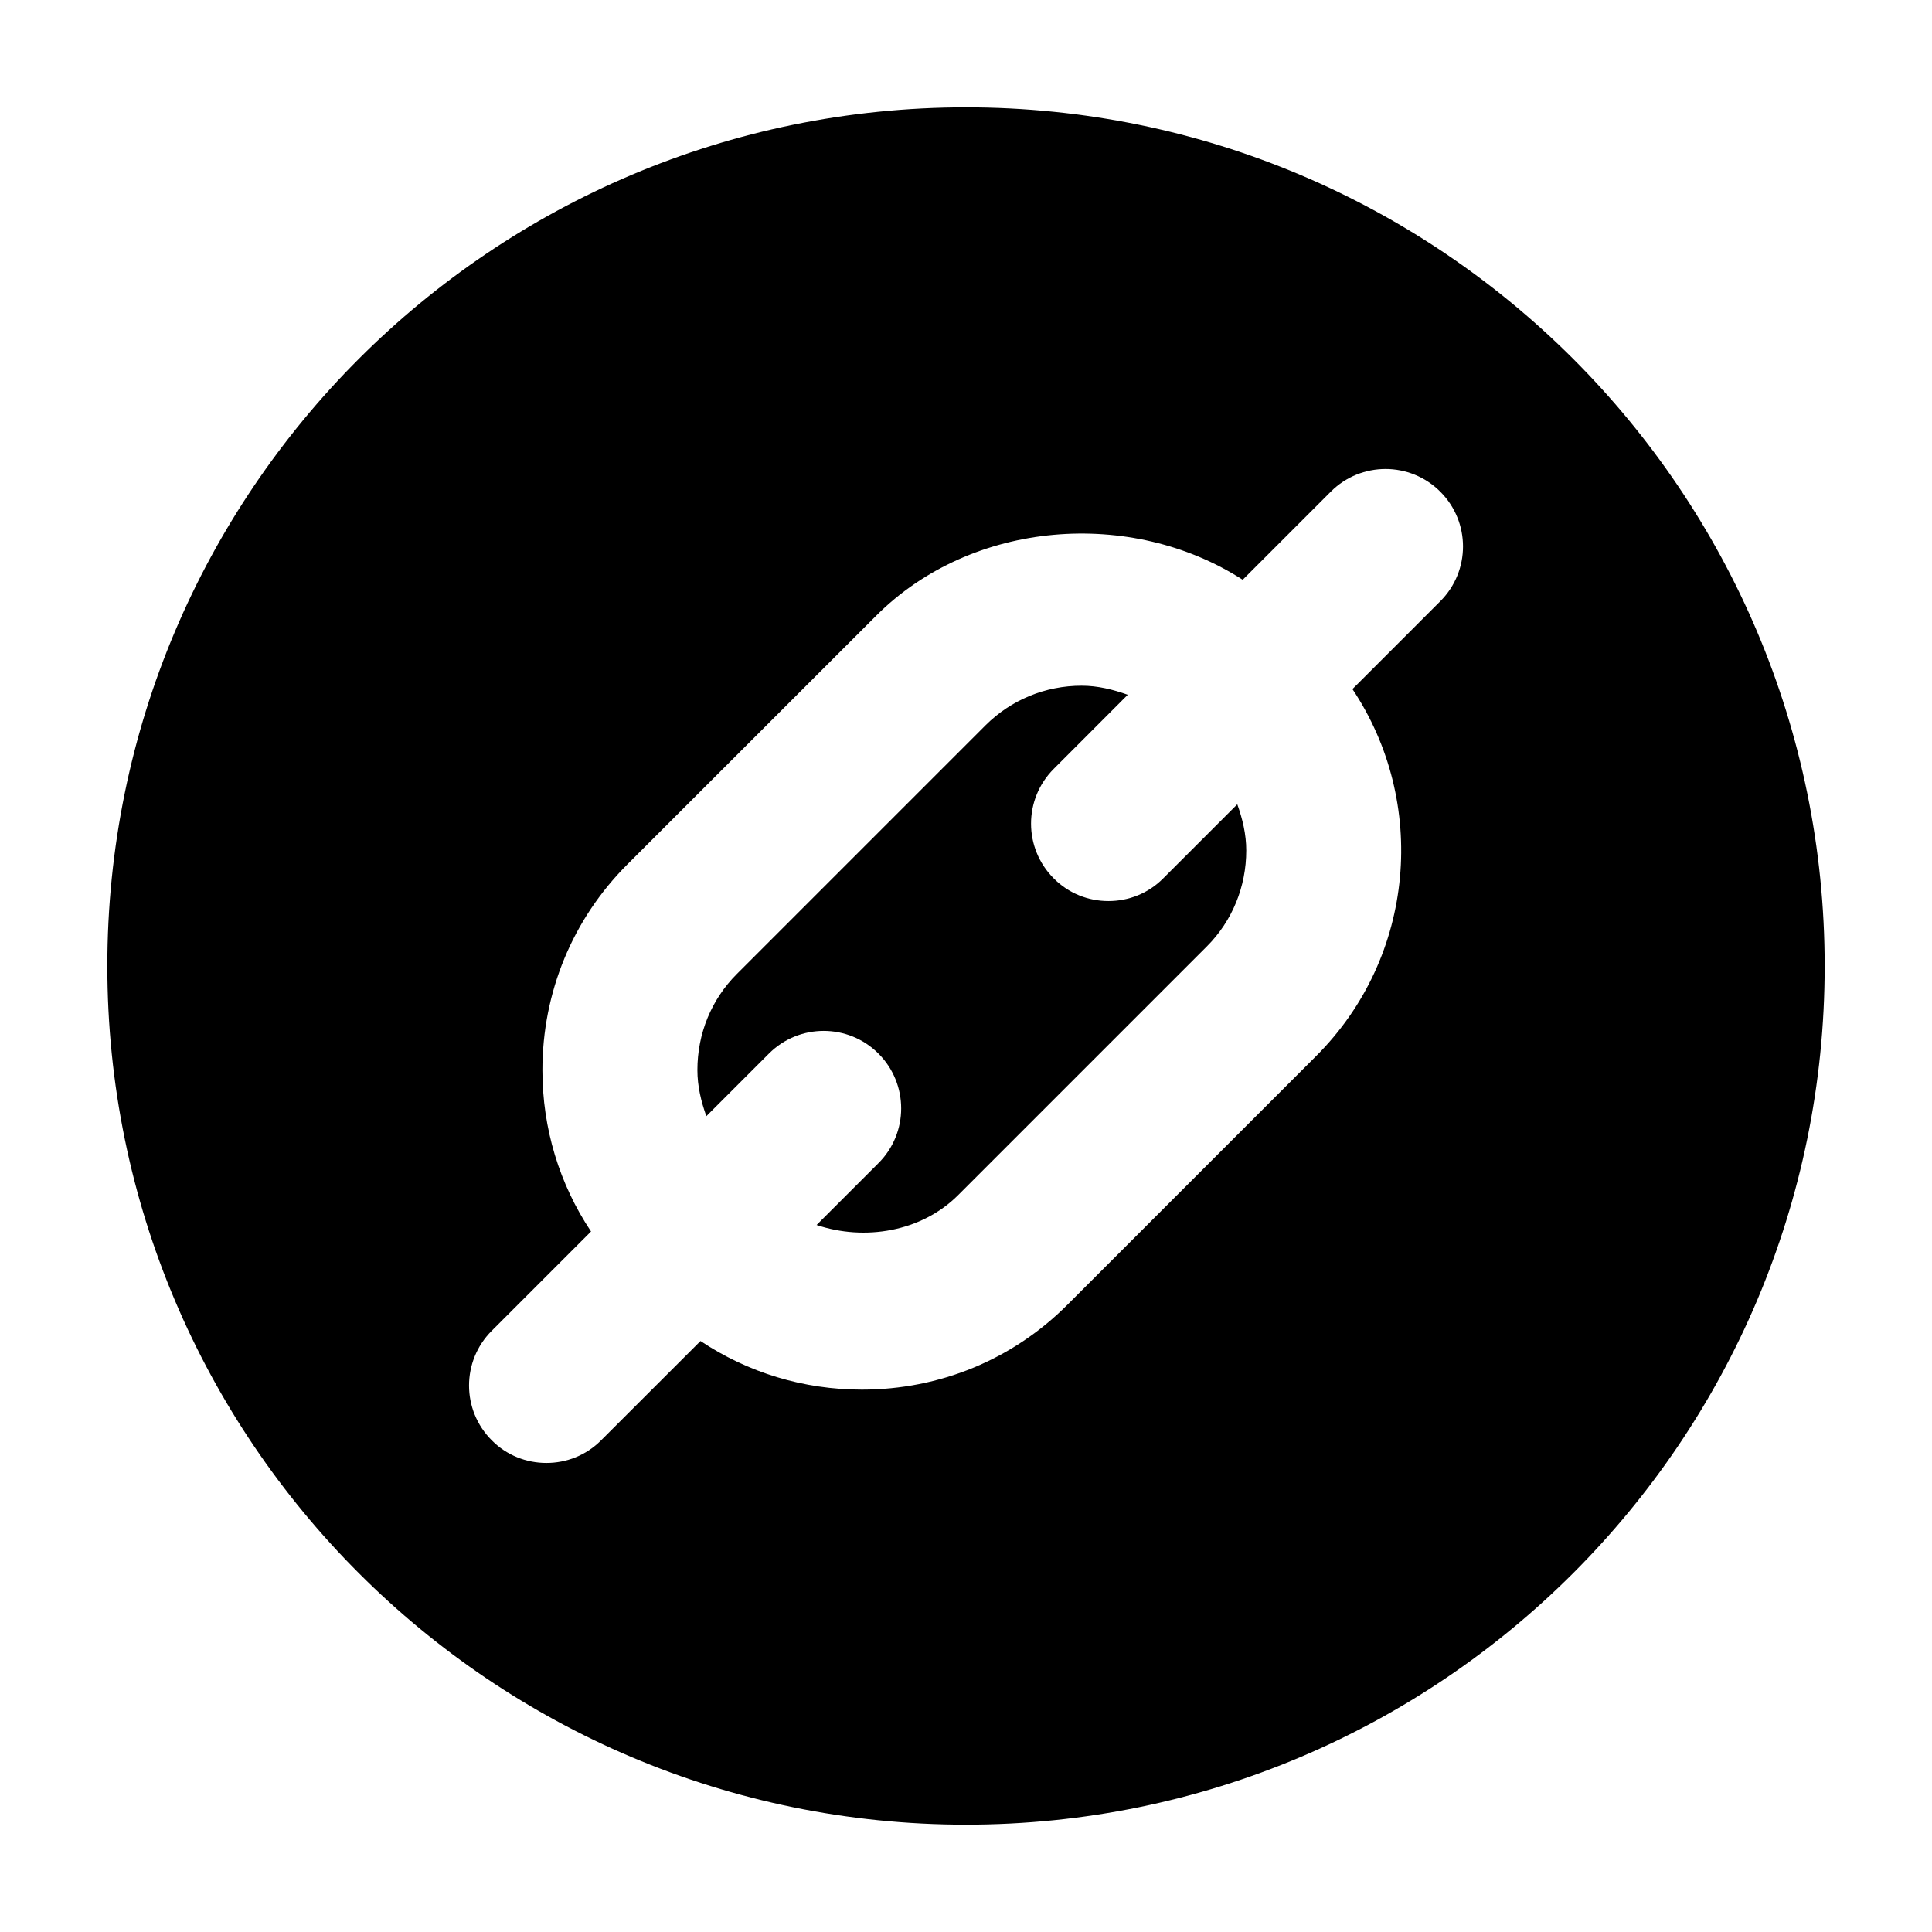
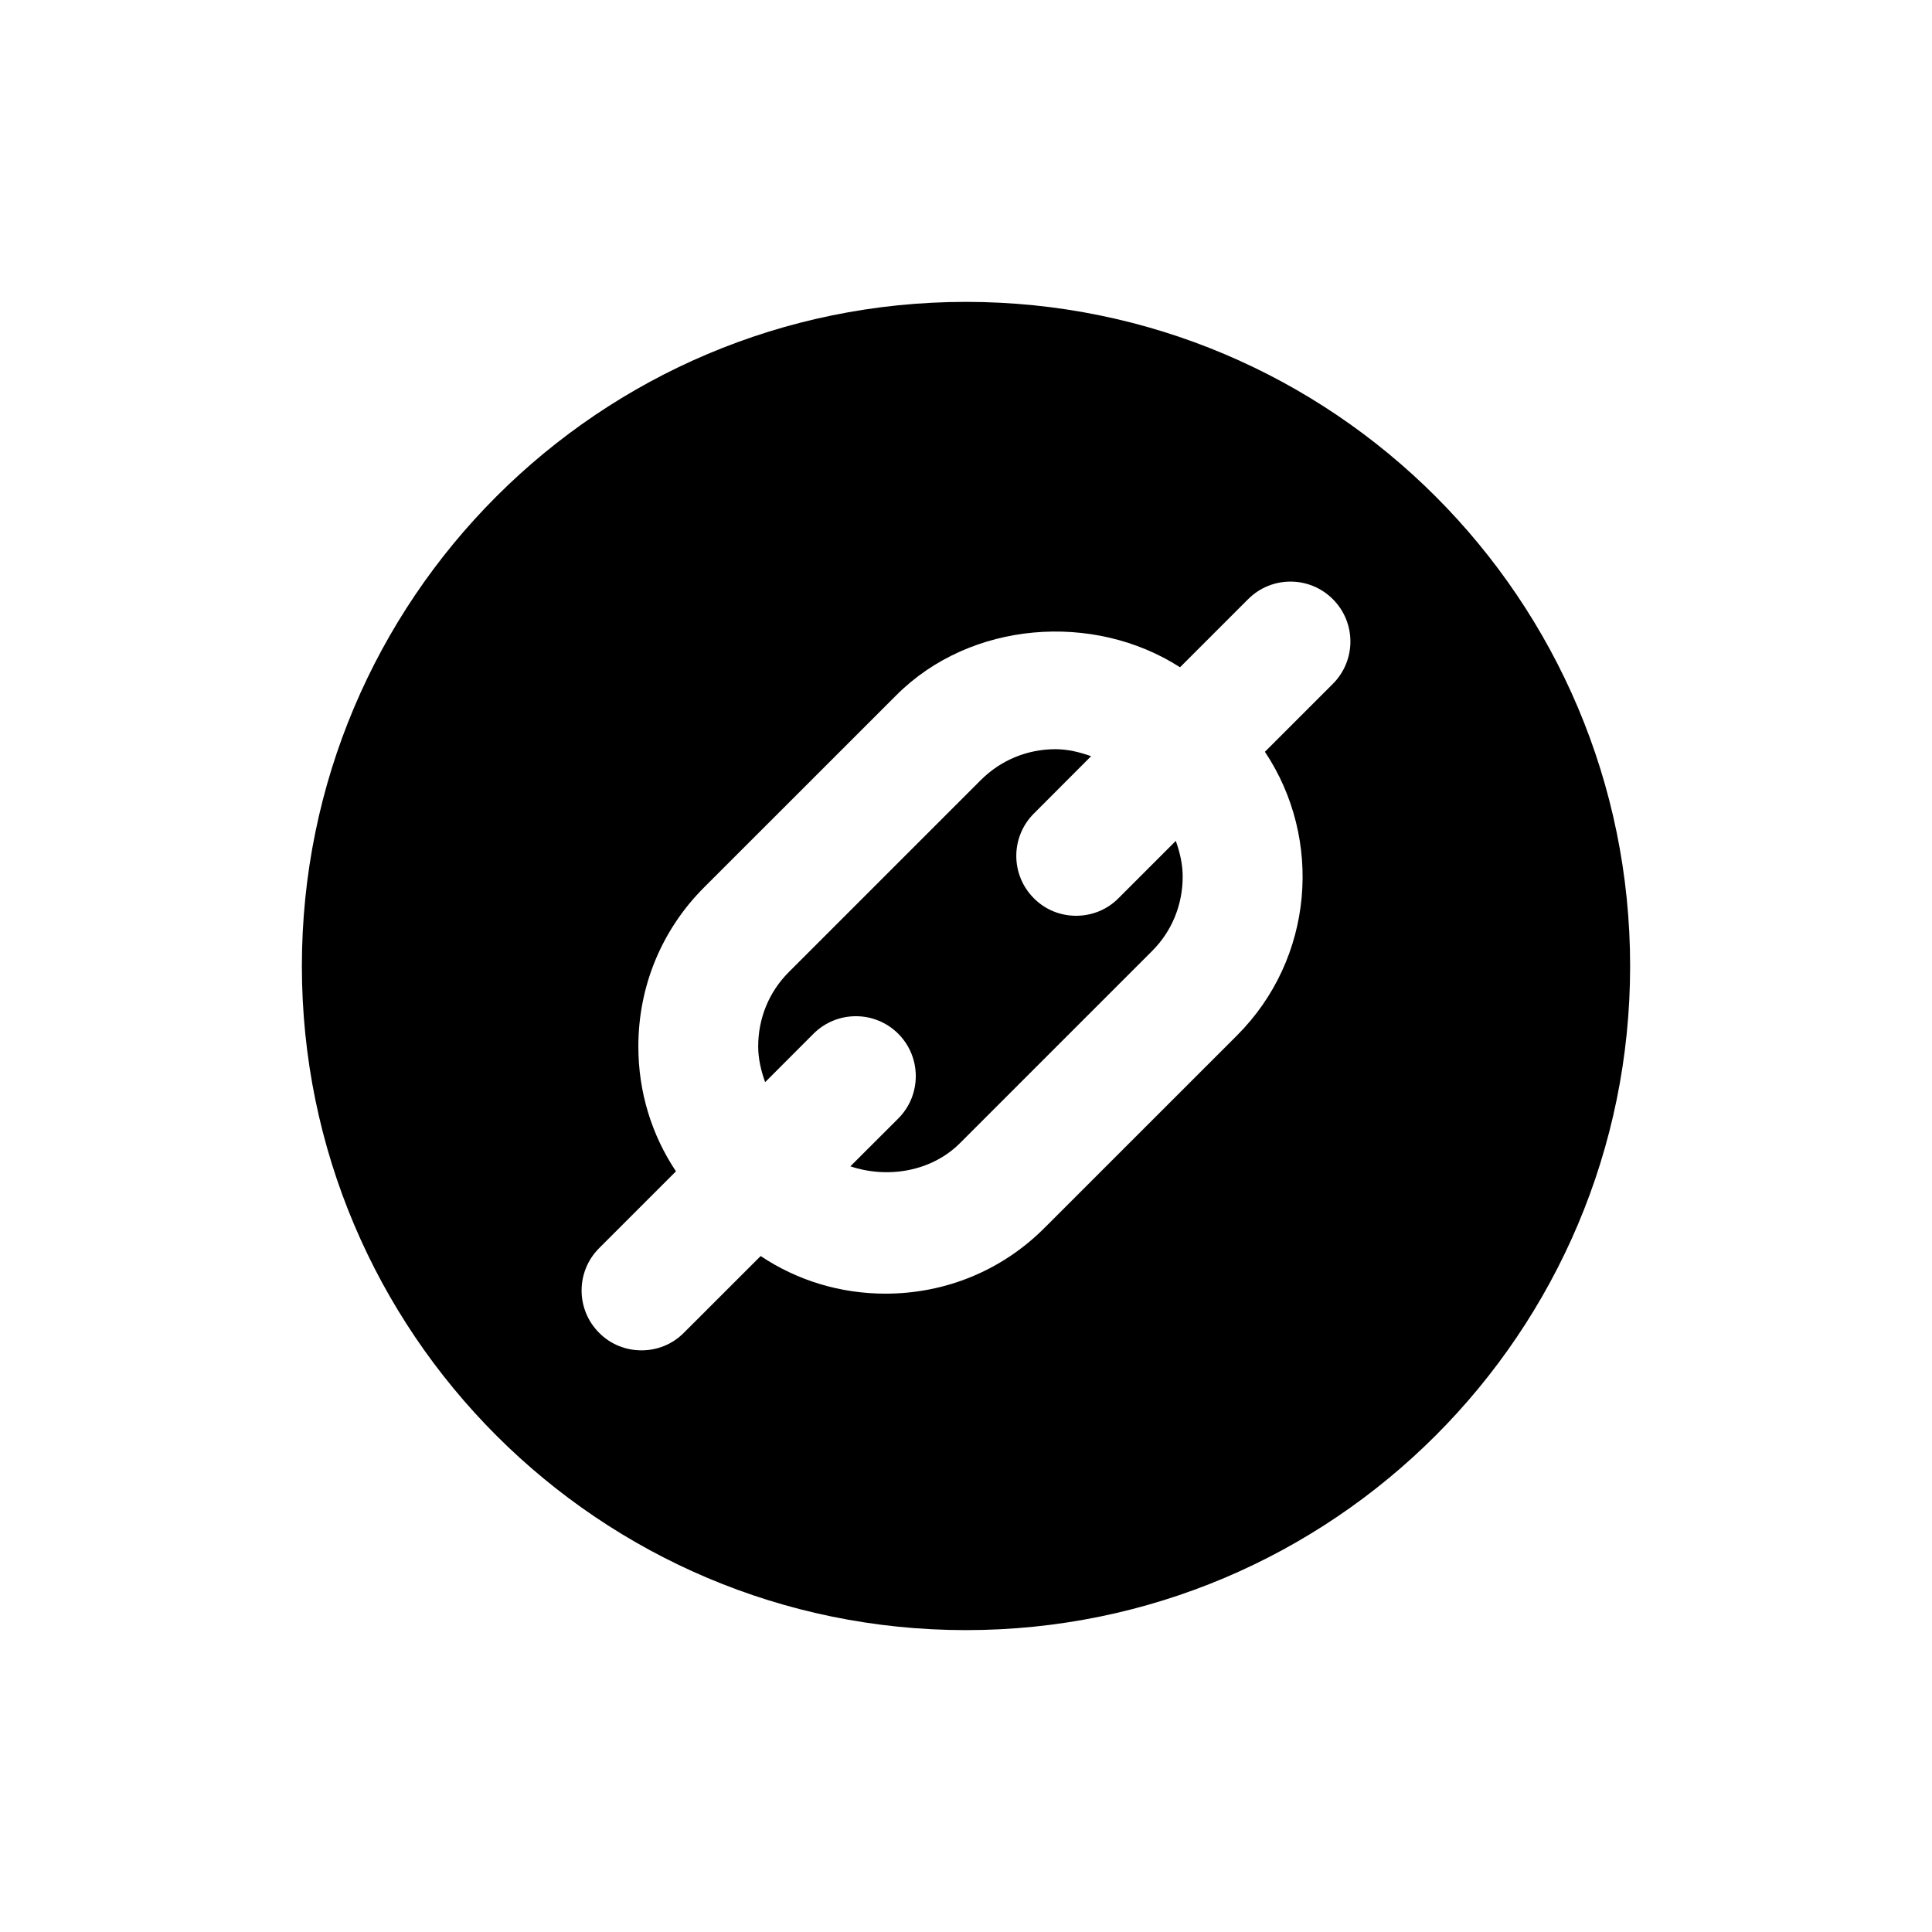
- <svg xmlns="http://www.w3.org/2000/svg" role="presentation" width="36" height="36" viewBox="0 0 36 36" version="1.1">
-   <path d="M 17.999,2 C 9.164,2 2,9.164 2,18.001 2,26.836 9.164,34 17.999,34 26.836,34 34,26.836 34,18.001 34,9.164 26.836,2 17.999,2 Z m 8.839,9.203 -1.637,1.637 c 1.404,2.103 1.181,4.981 -0.675,6.836 L 19.891,24.311 c -1.019,1.022 -2.381,1.583 -3.831,1.583 -1.088,0 -2.125,-0.318 -3.007,-0.906 l -1.852,1.85 c -0.28,0.282 -0.648,0.422 -1.019,0.422 -0.371,0 -0.74,-0.14 -1.019,-0.422 -0.564,-0.564 -0.564,-1.477 0,-2.041 l 1.85,-1.85 c -0.589,-0.882 -0.906,-1.919 -0.906,-3.007 0,-1.45 0.562,-2.812 1.583,-3.833 l 4.635,-4.633 c 1.786,-1.788 4.75,-2.01 6.831,-0.671 l 1.641,-1.641 c 0.564,-0.564 1.477,-0.564 2.041,0 0.564,0.564 0.564,1.477 0,2.041 z m -6.184,5.587 c -0.371,0 -0.74,-0.14 -1.019,-0.422 -0.564,-0.564 -0.564,-1.477 0,-2.041 l 1.379,-1.381 c -0.273,-0.098 -0.56,-0.169 -0.859,-0.169 -0.677,0 -1.315,0.264 -1.79,0.737 l -4.635,4.635 c -0.475,0.475 -0.735,1.11 -0.735,1.79 0,0.3 0.069,0.586 0.167,0.859 l 1.166,-1.166 c 0.564,-0.564 1.477,-0.564 2.041,0 0.564,0.564 0.564,1.479 0,2.041 l -1.153,1.153 c 0.895,0.3 1.95,0.129 2.636,-0.555 l 4.635,-4.635 c 0.475,-0.475 0.735,-1.113 0.735,-1.79 0,-0.3 -0.069,-0.586 -0.167,-0.859 l -1.381,1.381 c -0.28,0.282 -0.648,0.422 -1.019,0.422 z" />
+ <svg xmlns="http://www.w3.org/2000/svg" width="32" height="32" viewBox="0 0 32 32">
+   <path d="M15.999,5 C22.074,5 27,9.926 27,16.001 C27,22.074 22.074,27 15.999,27 C9.926,27 5,22.074 5,16.001 C5,9.926 9.926,5 15.999,5 Z M22.076,11.327 C22.464,10.939 22.464,10.312 22.076,9.924 C21.688,9.536 21.061,9.536 20.673,9.924 L19.545,11.052 C18.114,10.132 16.076,10.284 14.848,11.513 L11.662,14.698 C10.959,15.401 10.573,16.337 10.573,17.334 C10.573,18.082 10.791,18.795 11.196,19.401 L9.924,20.673 C9.536,21.061 9.536,21.688 9.924,22.076 C10.116,22.27 10.37,22.366 10.625,22.366 C10.88,22.366 11.133,22.27 11.326,22.076 L12.599,20.804 C13.205,21.209 13.918,21.427 14.666,21.427 C15.663,21.427 16.599,21.041 17.3,20.338 L20.487,17.152 C21.763,15.877 21.916,13.898 20.951,12.452 L22.076,11.327 Z M17.824,15.168 C18.079,15.168 18.333,15.072 18.525,14.878 L19.475,13.928 C19.542,14.116 19.589,14.313 19.589,14.519 C19.589,14.985 19.411,15.423 19.084,15.75 L15.898,18.936 C15.426,19.406 14.701,19.524 14.085,19.318 L14.878,18.526 C15.265,18.139 15.265,17.51 14.878,17.122 C14.49,16.735 13.862,16.735 13.474,17.122 L12.673,17.924 C12.606,17.736 12.558,17.539 12.558,17.333 C12.558,16.866 12.737,16.429 13.064,16.102 L16.25,12.916 C16.577,12.591 17.015,12.409 17.481,12.409 C17.687,12.409 17.884,12.458 18.072,12.525 L17.124,13.475 C16.736,13.863 16.736,14.49 17.124,14.878 C17.316,15.072 17.569,15.168 17.824,15.168 Z" />
</svg>
